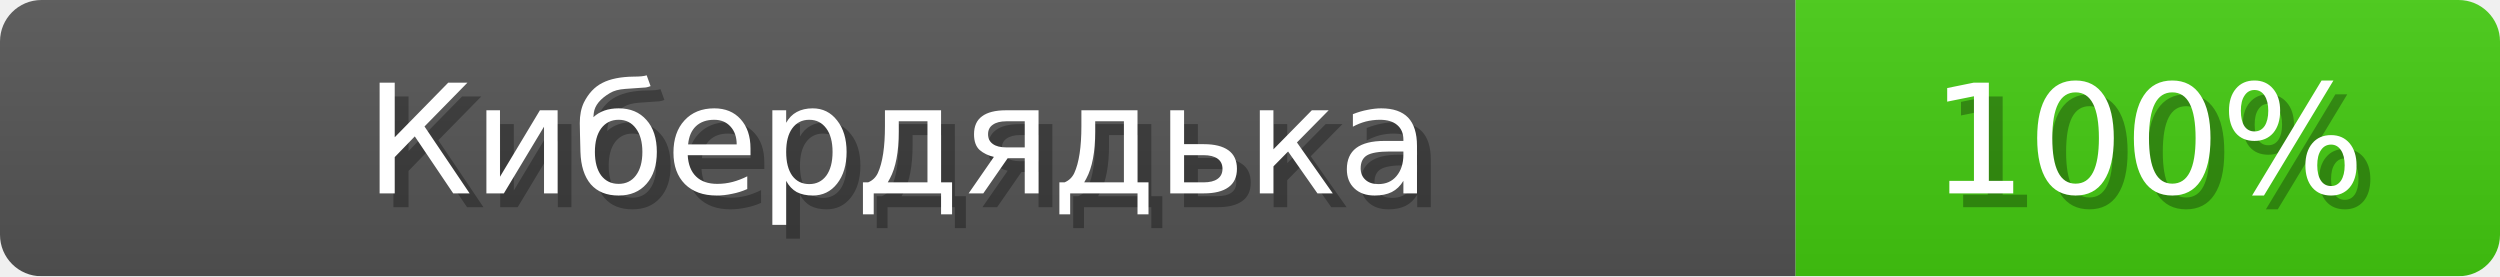
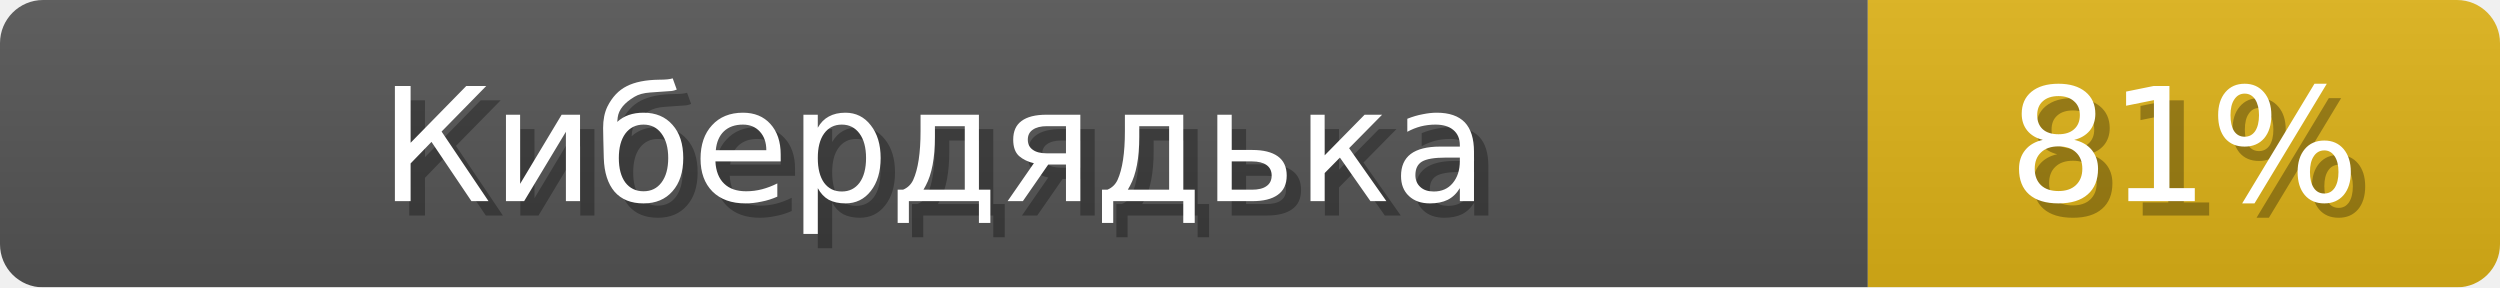
- <svg xmlns="http://www.w3.org/2000/svg" width="181" height="20">
+ <svg xmlns="http://www.w3.org/2000/svg" width="174" height="20">
  <linearGradient id="b" x2="0" y2="100%">
    <stop offset="0" stop-color="#bbb" stop-opacity=".1" />
    <stop offset="1" stop-opacity=".1" />
  </linearGradient>
  <mask id="anybadge_1">
-     <rect width="181" height="20" rx="3" fill="#fff" />
+     <rect width="174" height="20" rx="3" fill="#fff" />
  </mask>
  <g mask="url(#anybadge_1)">
    <path fill="#555" d="M0 0h130v20H0z" />
-     <path fill="#4c1" d="M130 0h51v20H130z" />
-     <path fill="url(#b)" d="M0 0h181v20H0z" />
+     <path fill="#dfb317" d="M130 0h44v20H130z" />
+     <path fill="url(#b)" d="M0 0h174v20H0z" />
  </g>
  <g fill="#fff" text-anchor="middle" font-family="DejaVu Sans,Verdana,Geneva,sans-serif" font-size="11">
    <text x="66.0" y="15" fill="#010101" fill-opacity=".3">Кибердядька</text>
    <text x="65.0" y="14">Кибердядька</text>
  </g>
  <g fill="#fff" text-anchor="middle" font-family="DejaVu Sans,Verdana,Geneva,sans-serif" font-size="11">
-     <text x="156.5" y="15" fill="#010101" fill-opacity=".3">100%</text>
-     <text x="155.5" y="14">100%</text>
+     <text x="153.0" y="15" fill="#010101" fill-opacity=".3">81%</text>
+     <text x="152.0" y="14">81%</text>
  </g>
</svg>
